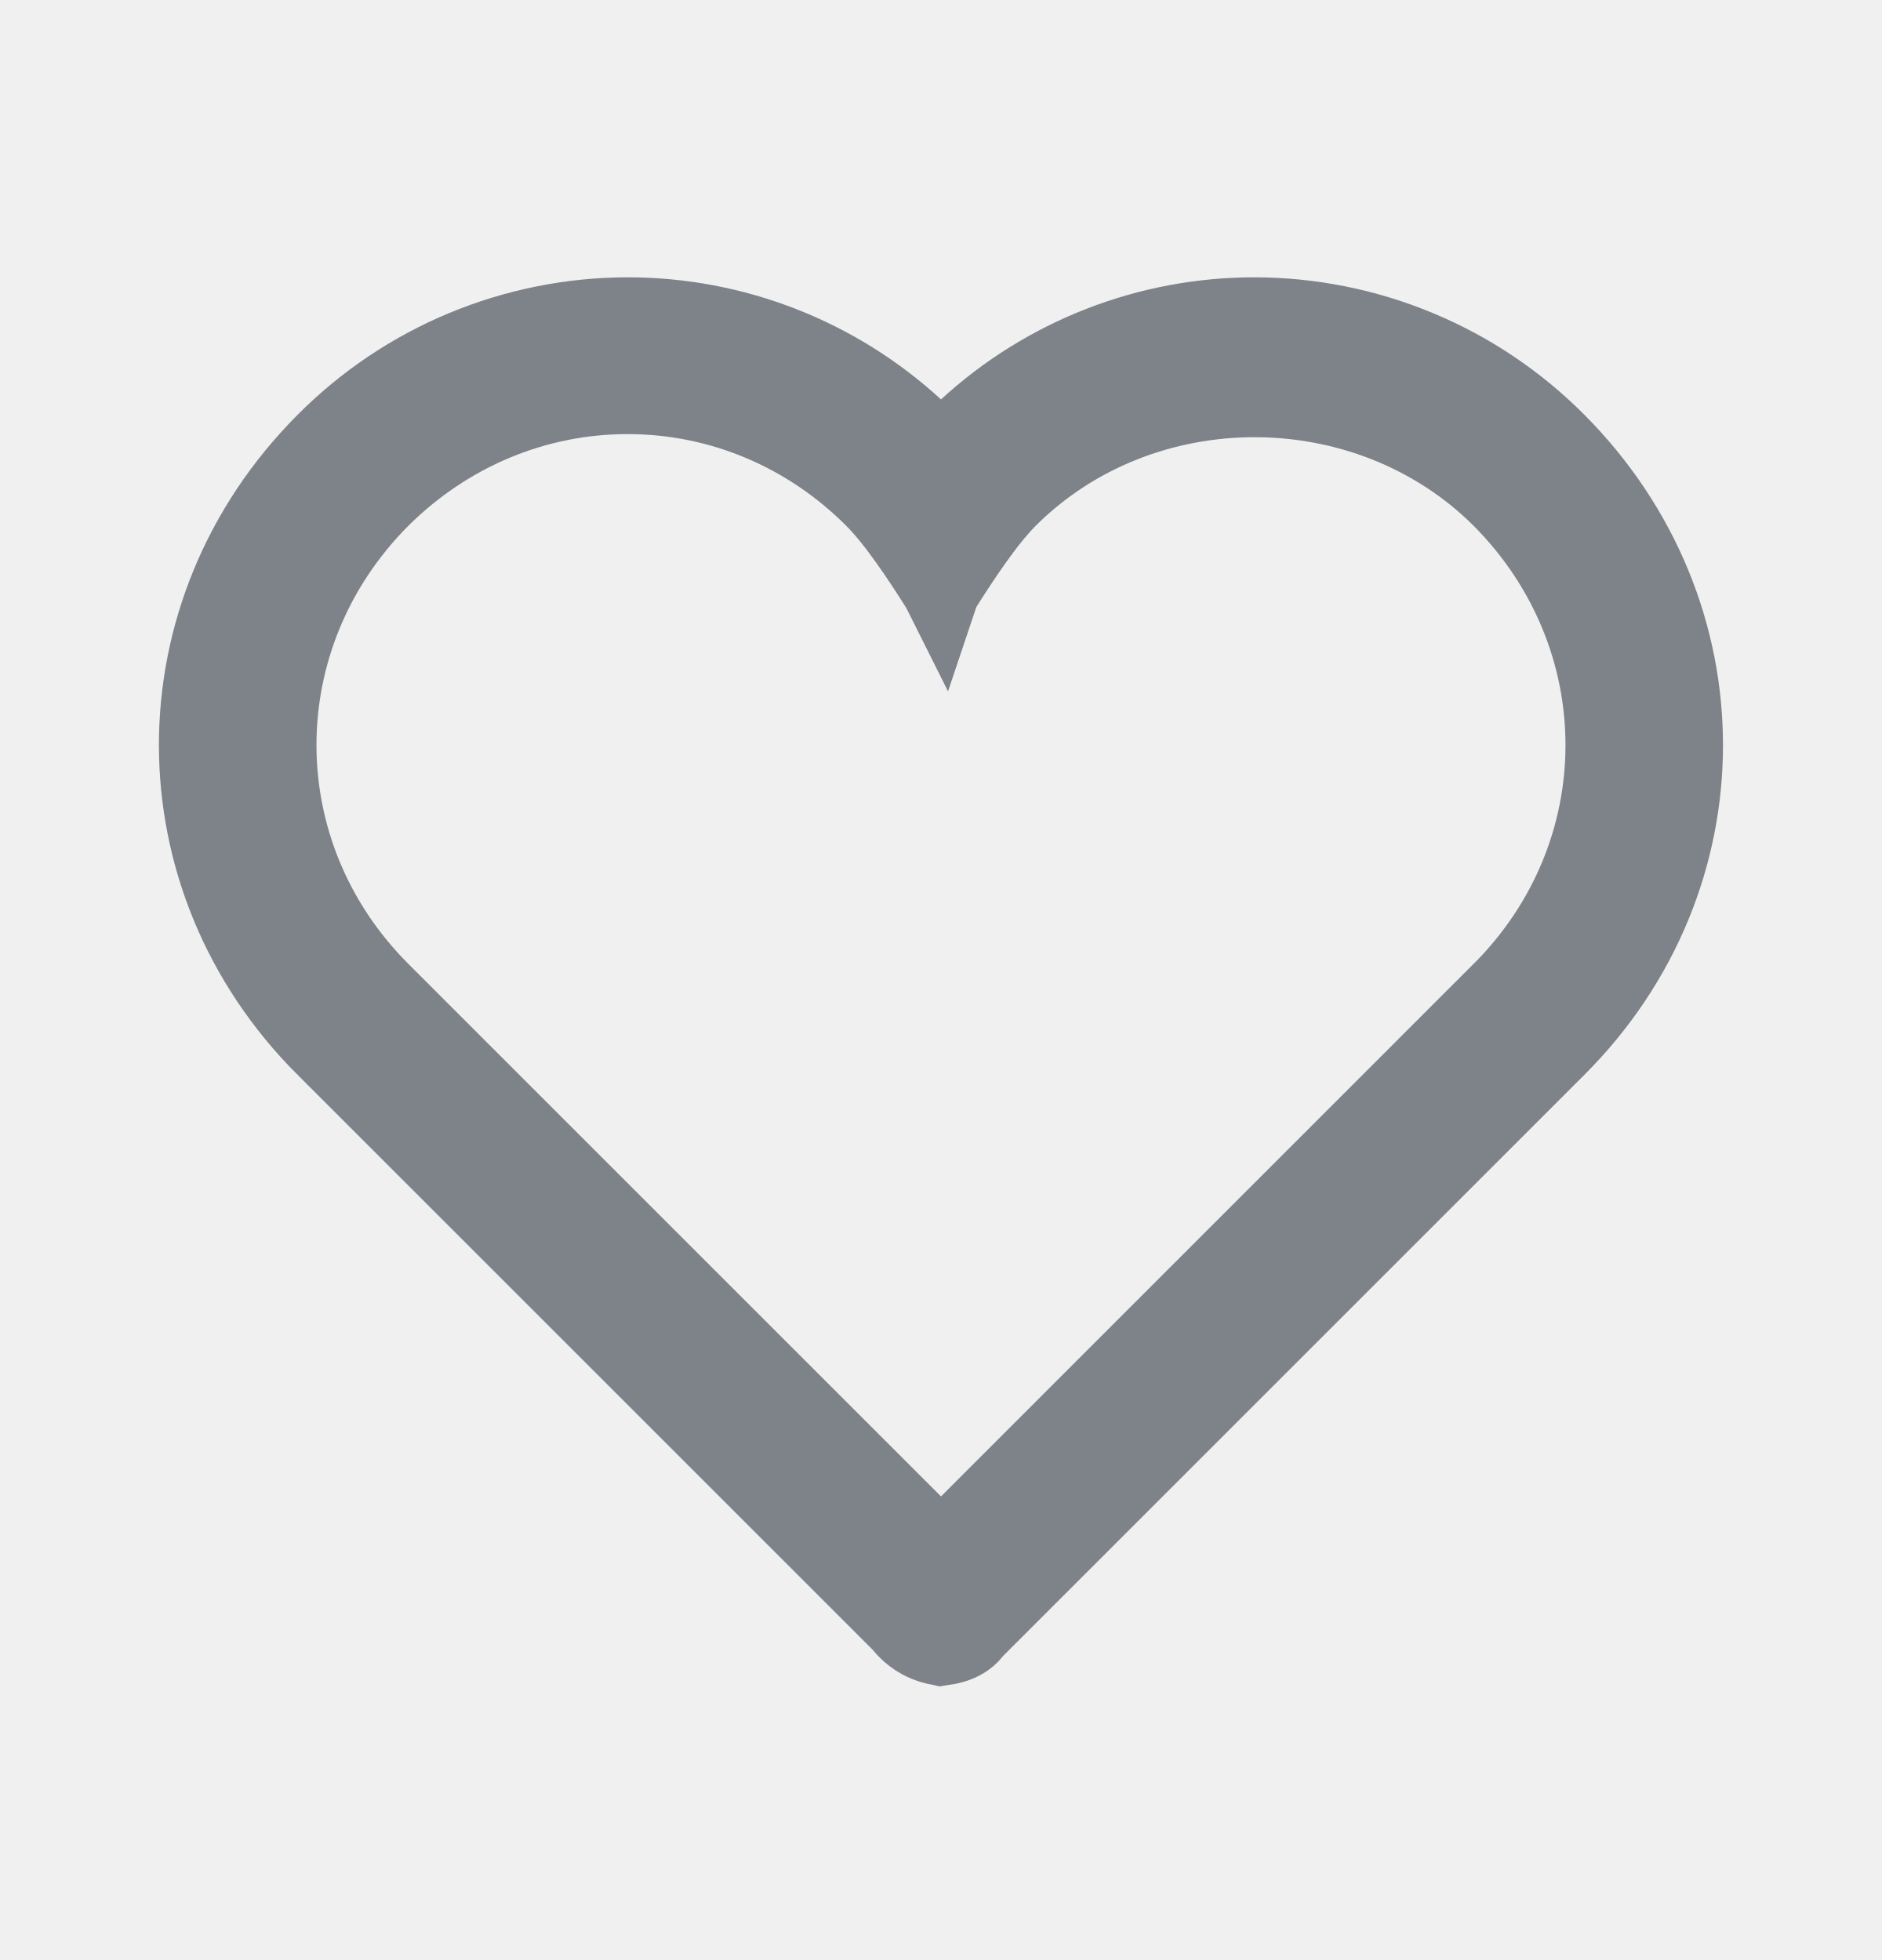
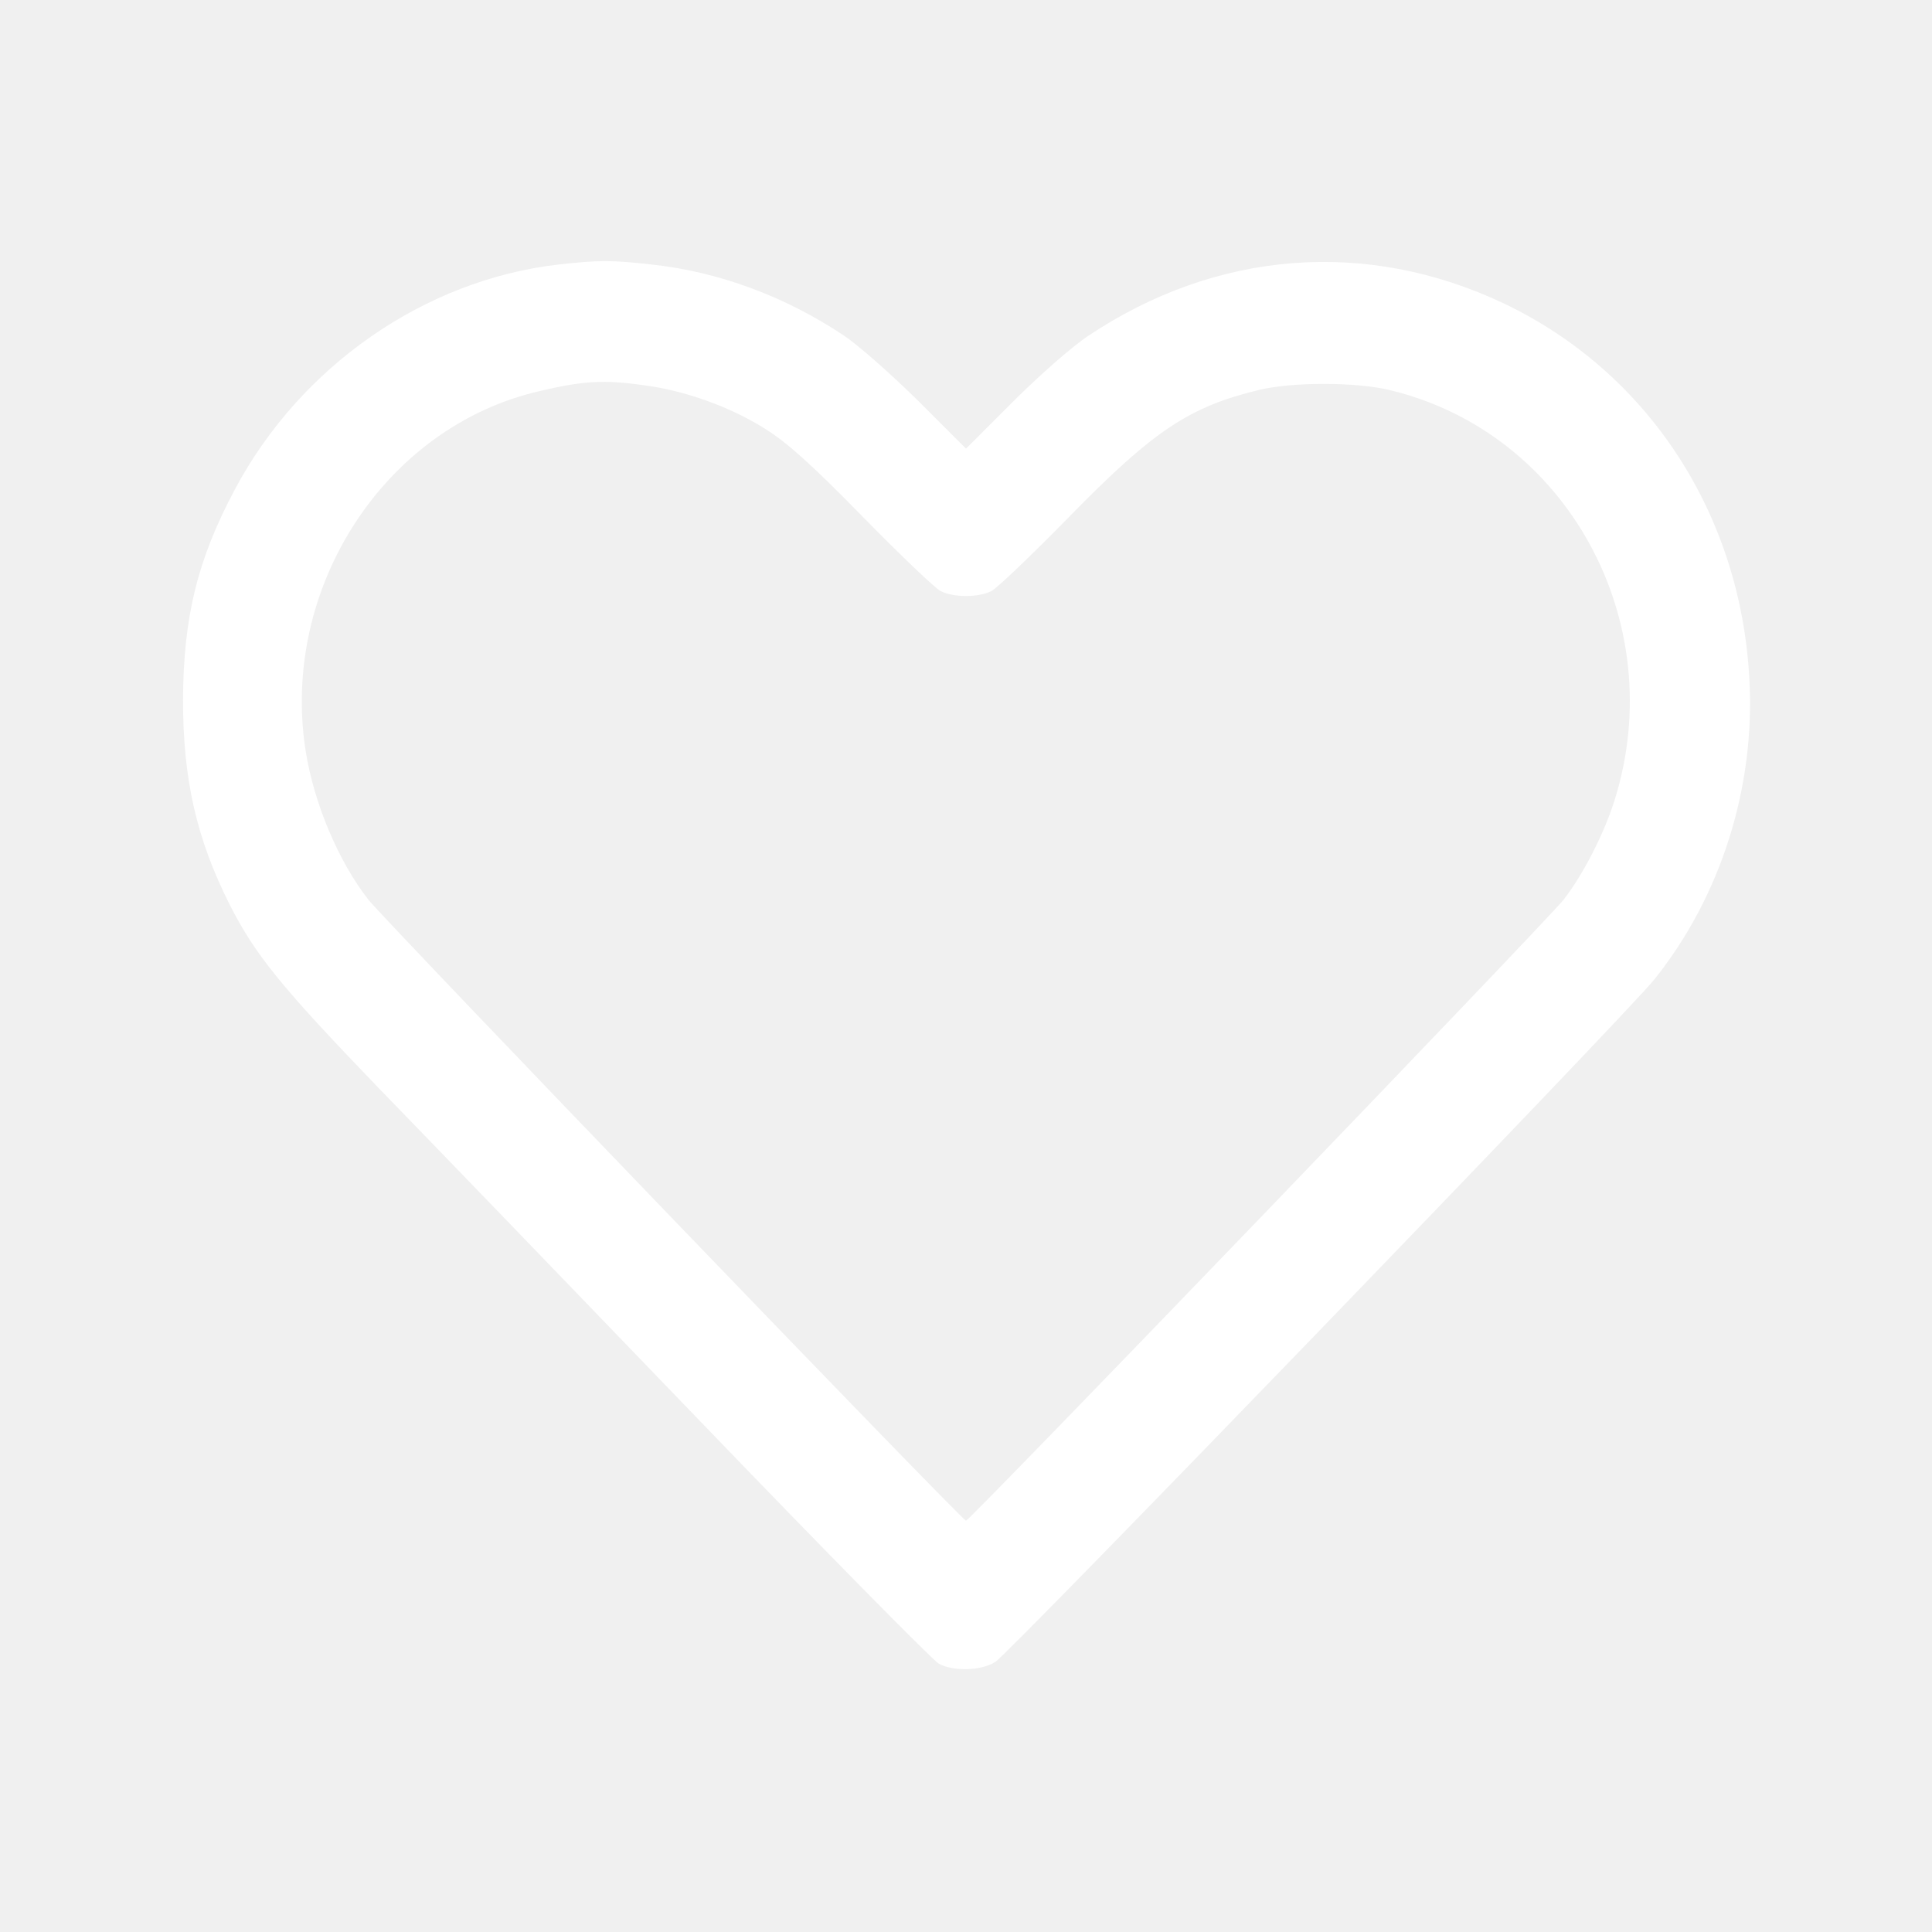
- <svg xmlns="http://www.w3.org/2000/svg" width="24" height="25" viewBox="0 0 24 25" fill="none">
-   <path d="M11.662 5.463L12 5.774L12.338 5.463C13.336 4.546 14.641 4.037 15.996 4.037C16.712 4.038 17.422 4.18 18.083 4.456C18.745 4.731 19.345 5.135 19.85 5.643L19.851 5.644C22.013 7.816 22.012 11.195 19.853 13.354L12.438 20.769L12.416 20.791L12.396 20.817C12.336 20.894 12.246 20.944 12.146 20.973C12.098 20.987 12.055 20.994 12.026 20.997C12.016 20.999 12.008 20.999 12.002 21C11.998 20.999 11.992 20.999 11.984 20.997C11.957 20.994 11.914 20.986 11.862 20.968C11.76 20.934 11.629 20.866 11.513 20.724L11.497 20.704L11.479 20.686L4.147 13.354L4.146 13.354C1.988 11.196 1.986 7.816 4.145 5.648L4.146 5.647C4.651 5.138 5.252 4.733 5.914 4.457C6.577 4.181 7.287 4.038 8.004 4.037C9.359 4.037 10.664 4.546 11.662 5.463ZM11.993 21L11.994 21L11.993 21ZM19.145 6.352L19.144 6.351C17.439 4.654 14.561 4.649 12.854 6.353L12.853 6.354C12.574 6.633 12.244 7.13 12.004 7.514C12.003 7.516 12.001 7.518 12 7.521C11.999 7.519 11.997 7.516 11.996 7.514C11.756 7.13 11.426 6.633 11.146 6.354C10.301 5.508 9.185 5.037 8.004 5.037C6.823 5.037 5.703 5.508 4.852 6.355L4.852 6.355L4.851 6.356C3.098 8.118 3.096 10.888 4.853 12.647L4.853 12.647L11.646 19.44L12 19.793L12.354 19.44L19.146 12.647L19.147 12.647C20.904 10.888 20.902 8.118 19.145 6.352Z" fill="#7E8389" stroke="#7E8389" />
+ <svg xmlns="http://www.w3.org/2000/svg" version="1.0" width="512pt" height="512pt" viewBox="0 0 512 512" preserveAspectRatio="xMidYMid meet">
+   <g transform="translate(0,512) scale(0.1,-0.1)" fill="#ffffff" stroke="none">
+     <path d="M1480 4419 c-355 -41 -683 -269 -857 -595 -100 -187 -137 -340 -138 -559 0 -211 36 -368 123 -541 68 -134 135 -217 396 -488 139 -143 524 -542 855 -886 331 -344 614 -631 629 -639 39 -21 113 -19 150 5 36 22 1672 1716 1745 1807 177 220 269 510 253 797 -23 439 -269 814 -651 996 -363 172 -761 141 -1101 -86 -45 -30 -132 -107 -201 -176 l-123 -123 -127 127 c-71 70 -160 149 -200 175 -154 102 -329 167 -506 186 -107 12 -139 12 -247 0z m227 -320 c108 -14 228 -57 320 -115 58 -36 123 -94 258 -232 99 -101 192 -190 207 -198 35 -18 101 -18 136 0 15 8 107 96 204 195 225 230 319 293 506 338 89 21 256 21 346 -1 469 -113 743 -613 595 -1086 -28 -90 -84 -198 -135 -264 -46 -58 -1574 -1646 -1584 -1646 -10 0 -1538 1588 -1584 1646 -79 101 -144 255 -166 394 -68 433 211 861 622 954 114 27 170 30 275 15z" />
+   </g>
</svg>
